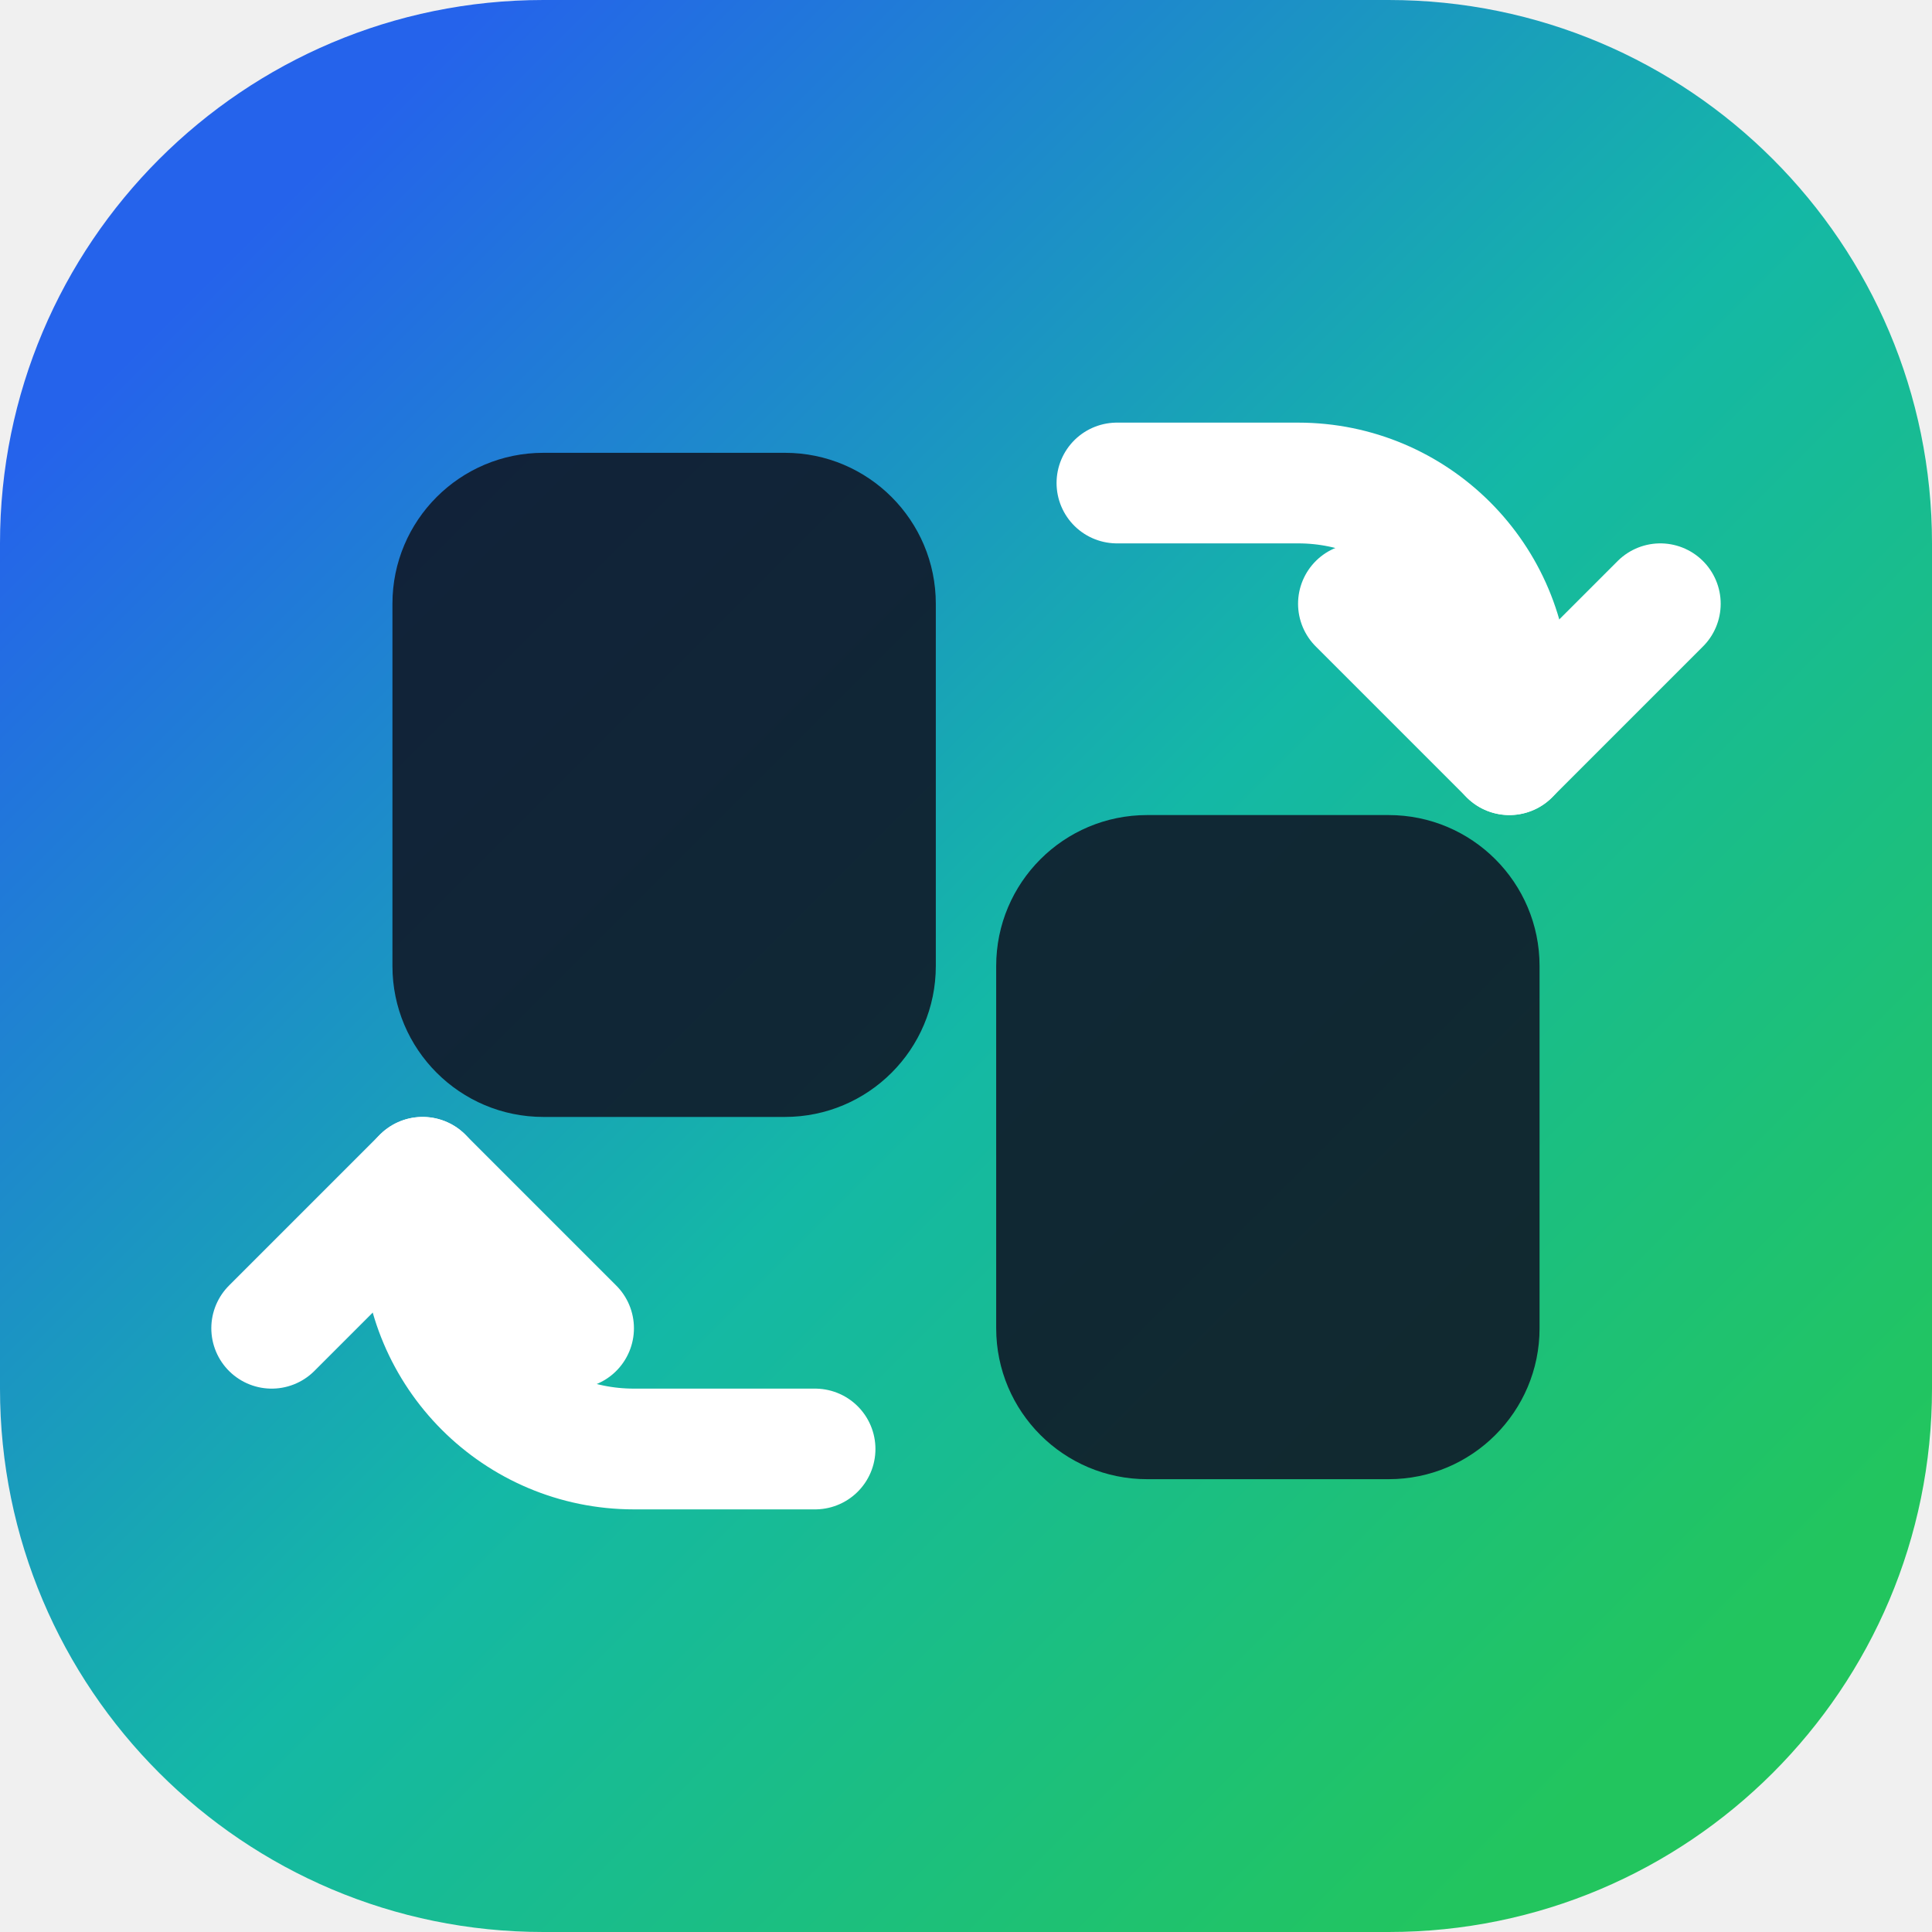
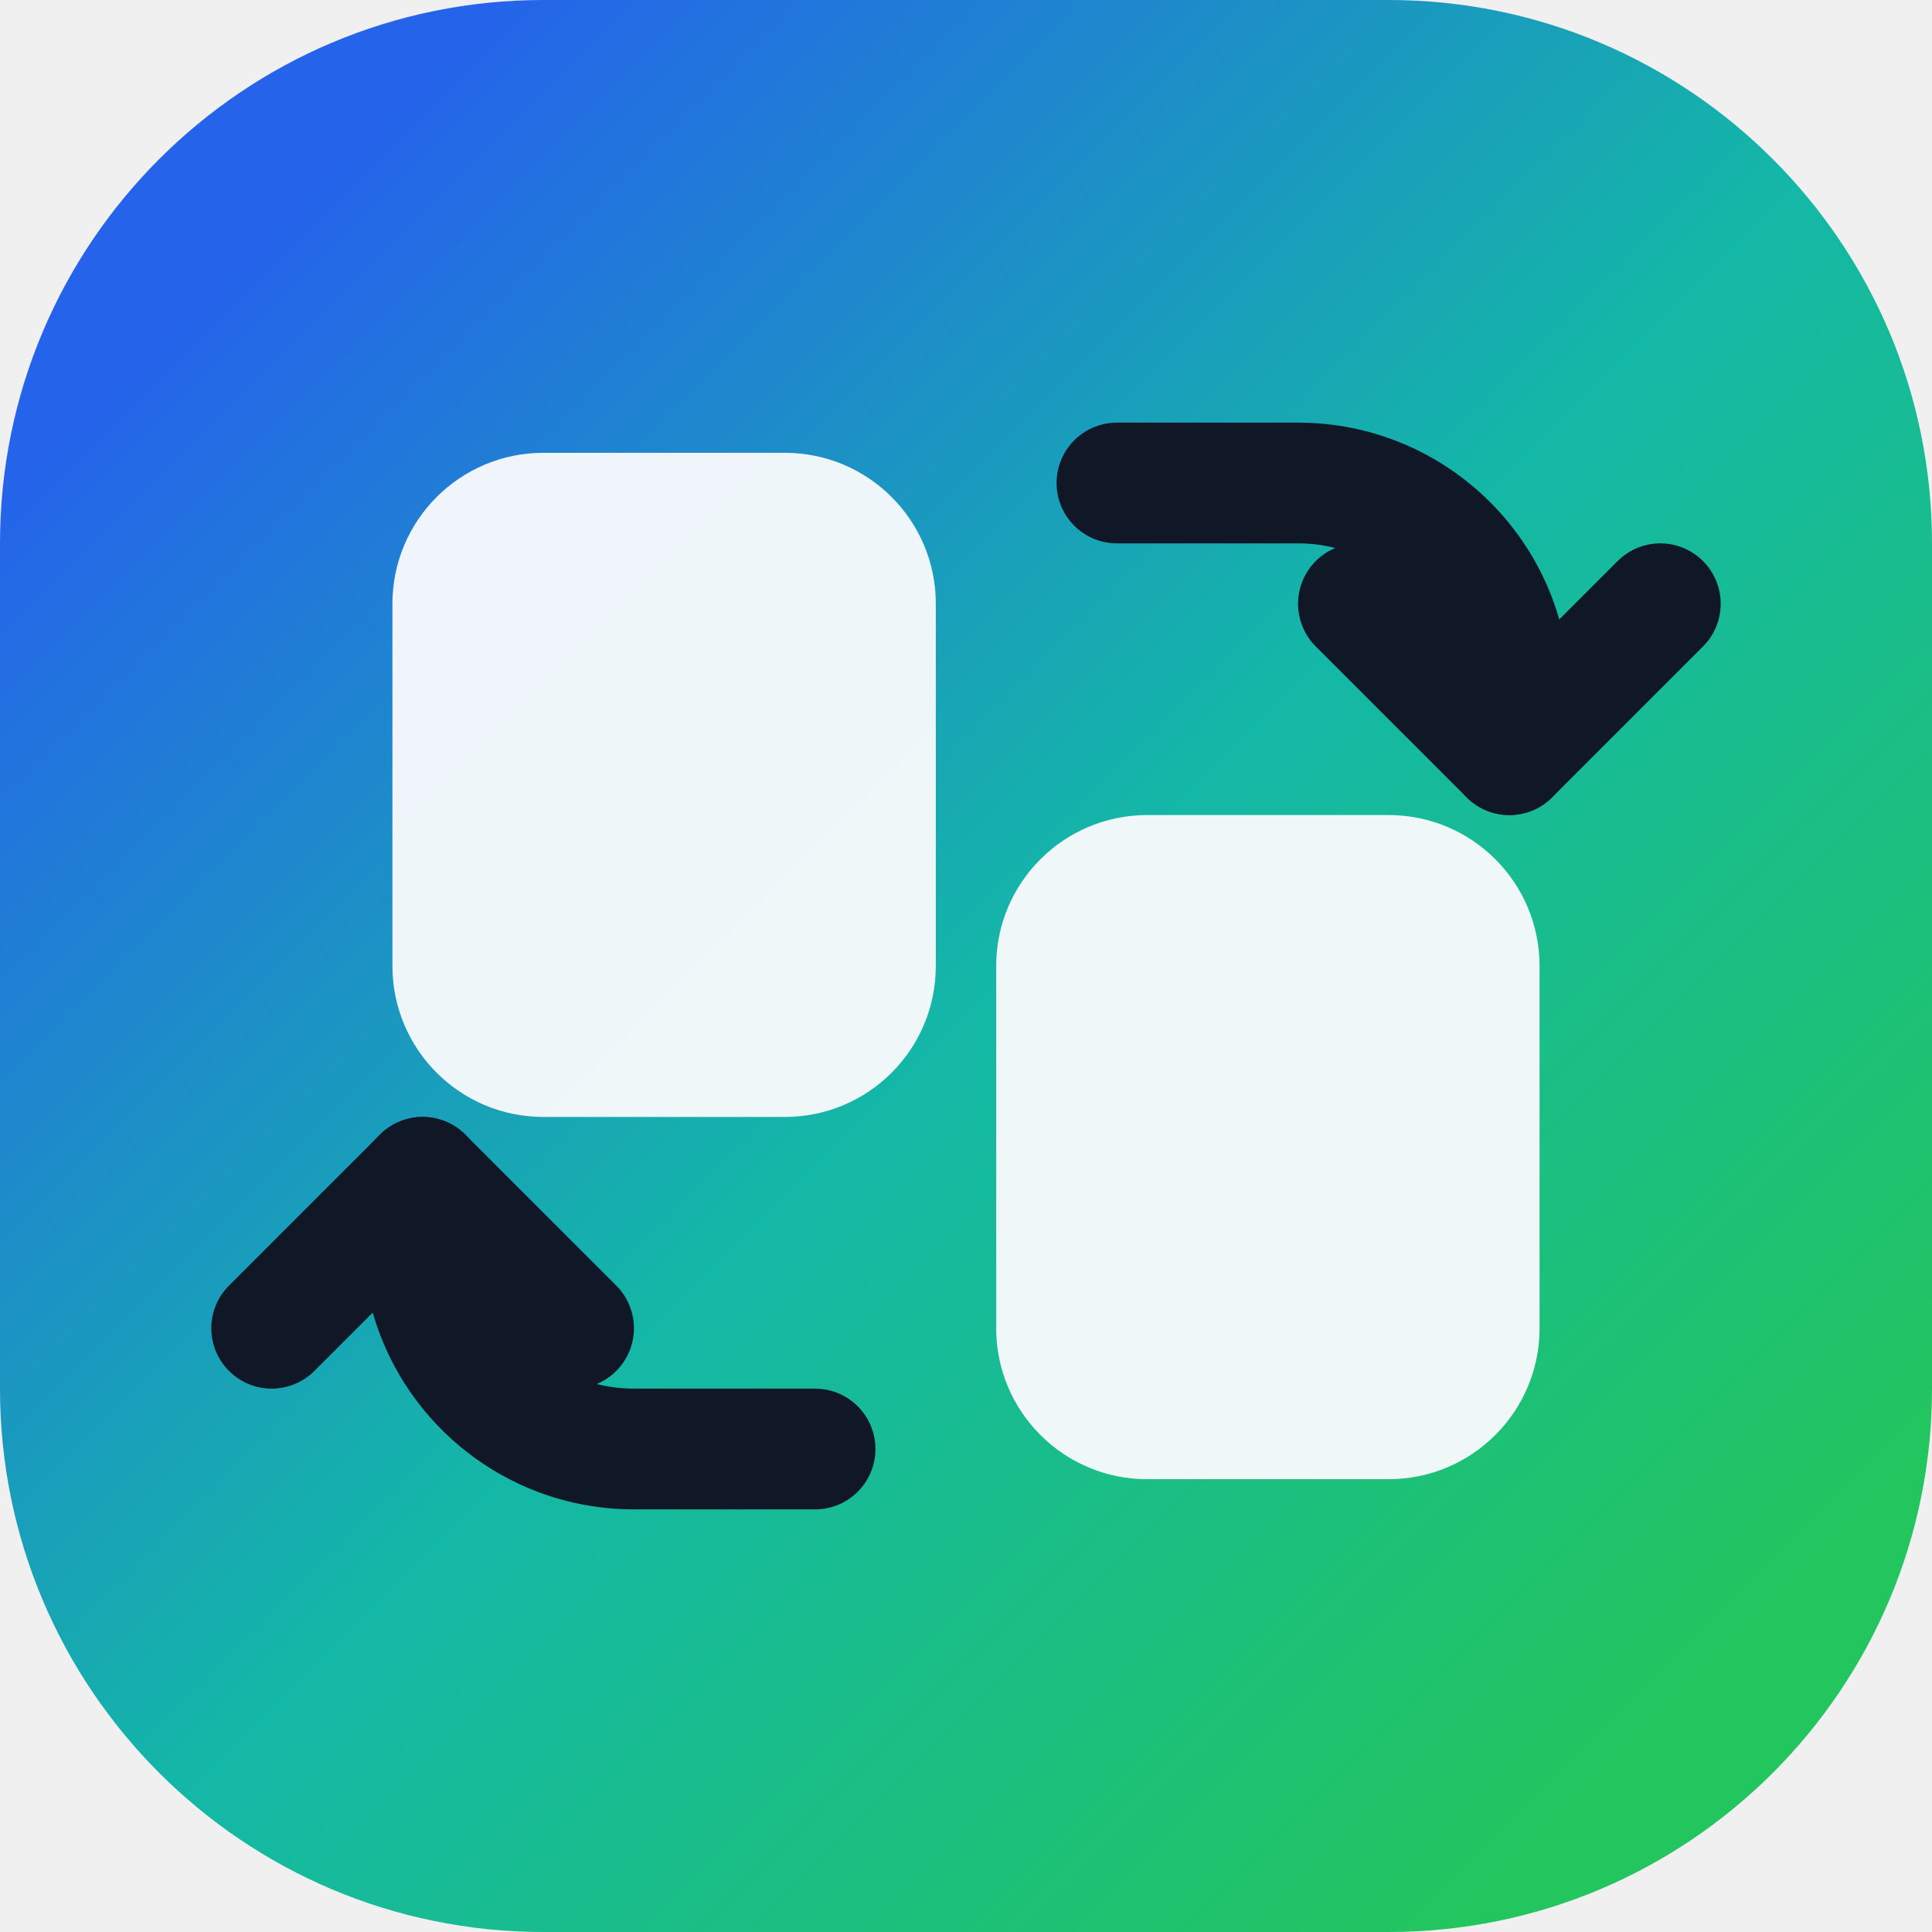
<svg xmlns="http://www.w3.org/2000/svg" viewBox="0 0 64 64" role="img" aria-label="Convert tools">
  <defs>
    <linearGradient id="convertToolsBg" x1="8" y1="8" x2="56" y2="56" gradientUnits="userSpaceOnUse">
      <stop offset="0" stop-color="#2563eb" />
      <stop offset=".52" stop-color="#14b8a6" />
      <stop offset="1" stop-color="#22c55e" />
    </linearGradient>
  </defs>
  <rect width="64" height="64" rx="18" fill="url(#convertToolsBg)" />
-   <rect x="13" y="15" width="18" height="22" rx="5" fill="#101828" opacity=".9" />
-   <rect x="33" y="27" width="18" height="22" rx="5" fill="#101828" opacity=".9" />
-   <path d="M37 16h6a7 7 0 0 1 7 7v2" fill="none" stroke="#ffffff" stroke-width="4" stroke-linecap="round" />
-   <path d="m45 20 5 5 5-5" fill="none" stroke="#ffffff" stroke-width="4" stroke-linecap="round" stroke-linejoin="round" />
-   <path d="M27 48h-6a7 7 0 0 1-7-7v-2" fill="none" stroke="#ffffff" stroke-width="4" stroke-linecap="round" />
-   <path d="m19 44-5-5-5 5" fill="none" stroke="#ffffff" stroke-width="4" stroke-linecap="round" stroke-linejoin="round" />
+   <rect x="13" y="15" width="18" height="22" rx="5" fill="#f8fafc" opacity=".96" />
+   <rect x="33" y="27" width="18" height="22" rx="5" fill="#f8fafc" opacity=".96" />
+   <path d="M37 16h6a7 7 0 0 1 7 7v2" fill="none" stroke="#101828" stroke-width="4" stroke-linecap="round" />
+   <path d="m45 20 5 5 5-5" fill="none" stroke="#101828" stroke-width="4" stroke-linecap="round" stroke-linejoin="round" />
+   <path d="M27 48h-6a7 7 0 0 1-7-7v-2" fill="none" stroke="#101828" stroke-width="4" stroke-linecap="round" />
+   <path d="m19 44-5-5-5 5" fill="none" stroke="#101828" stroke-width="4" stroke-linecap="round" stroke-linejoin="round" />
</svg>
